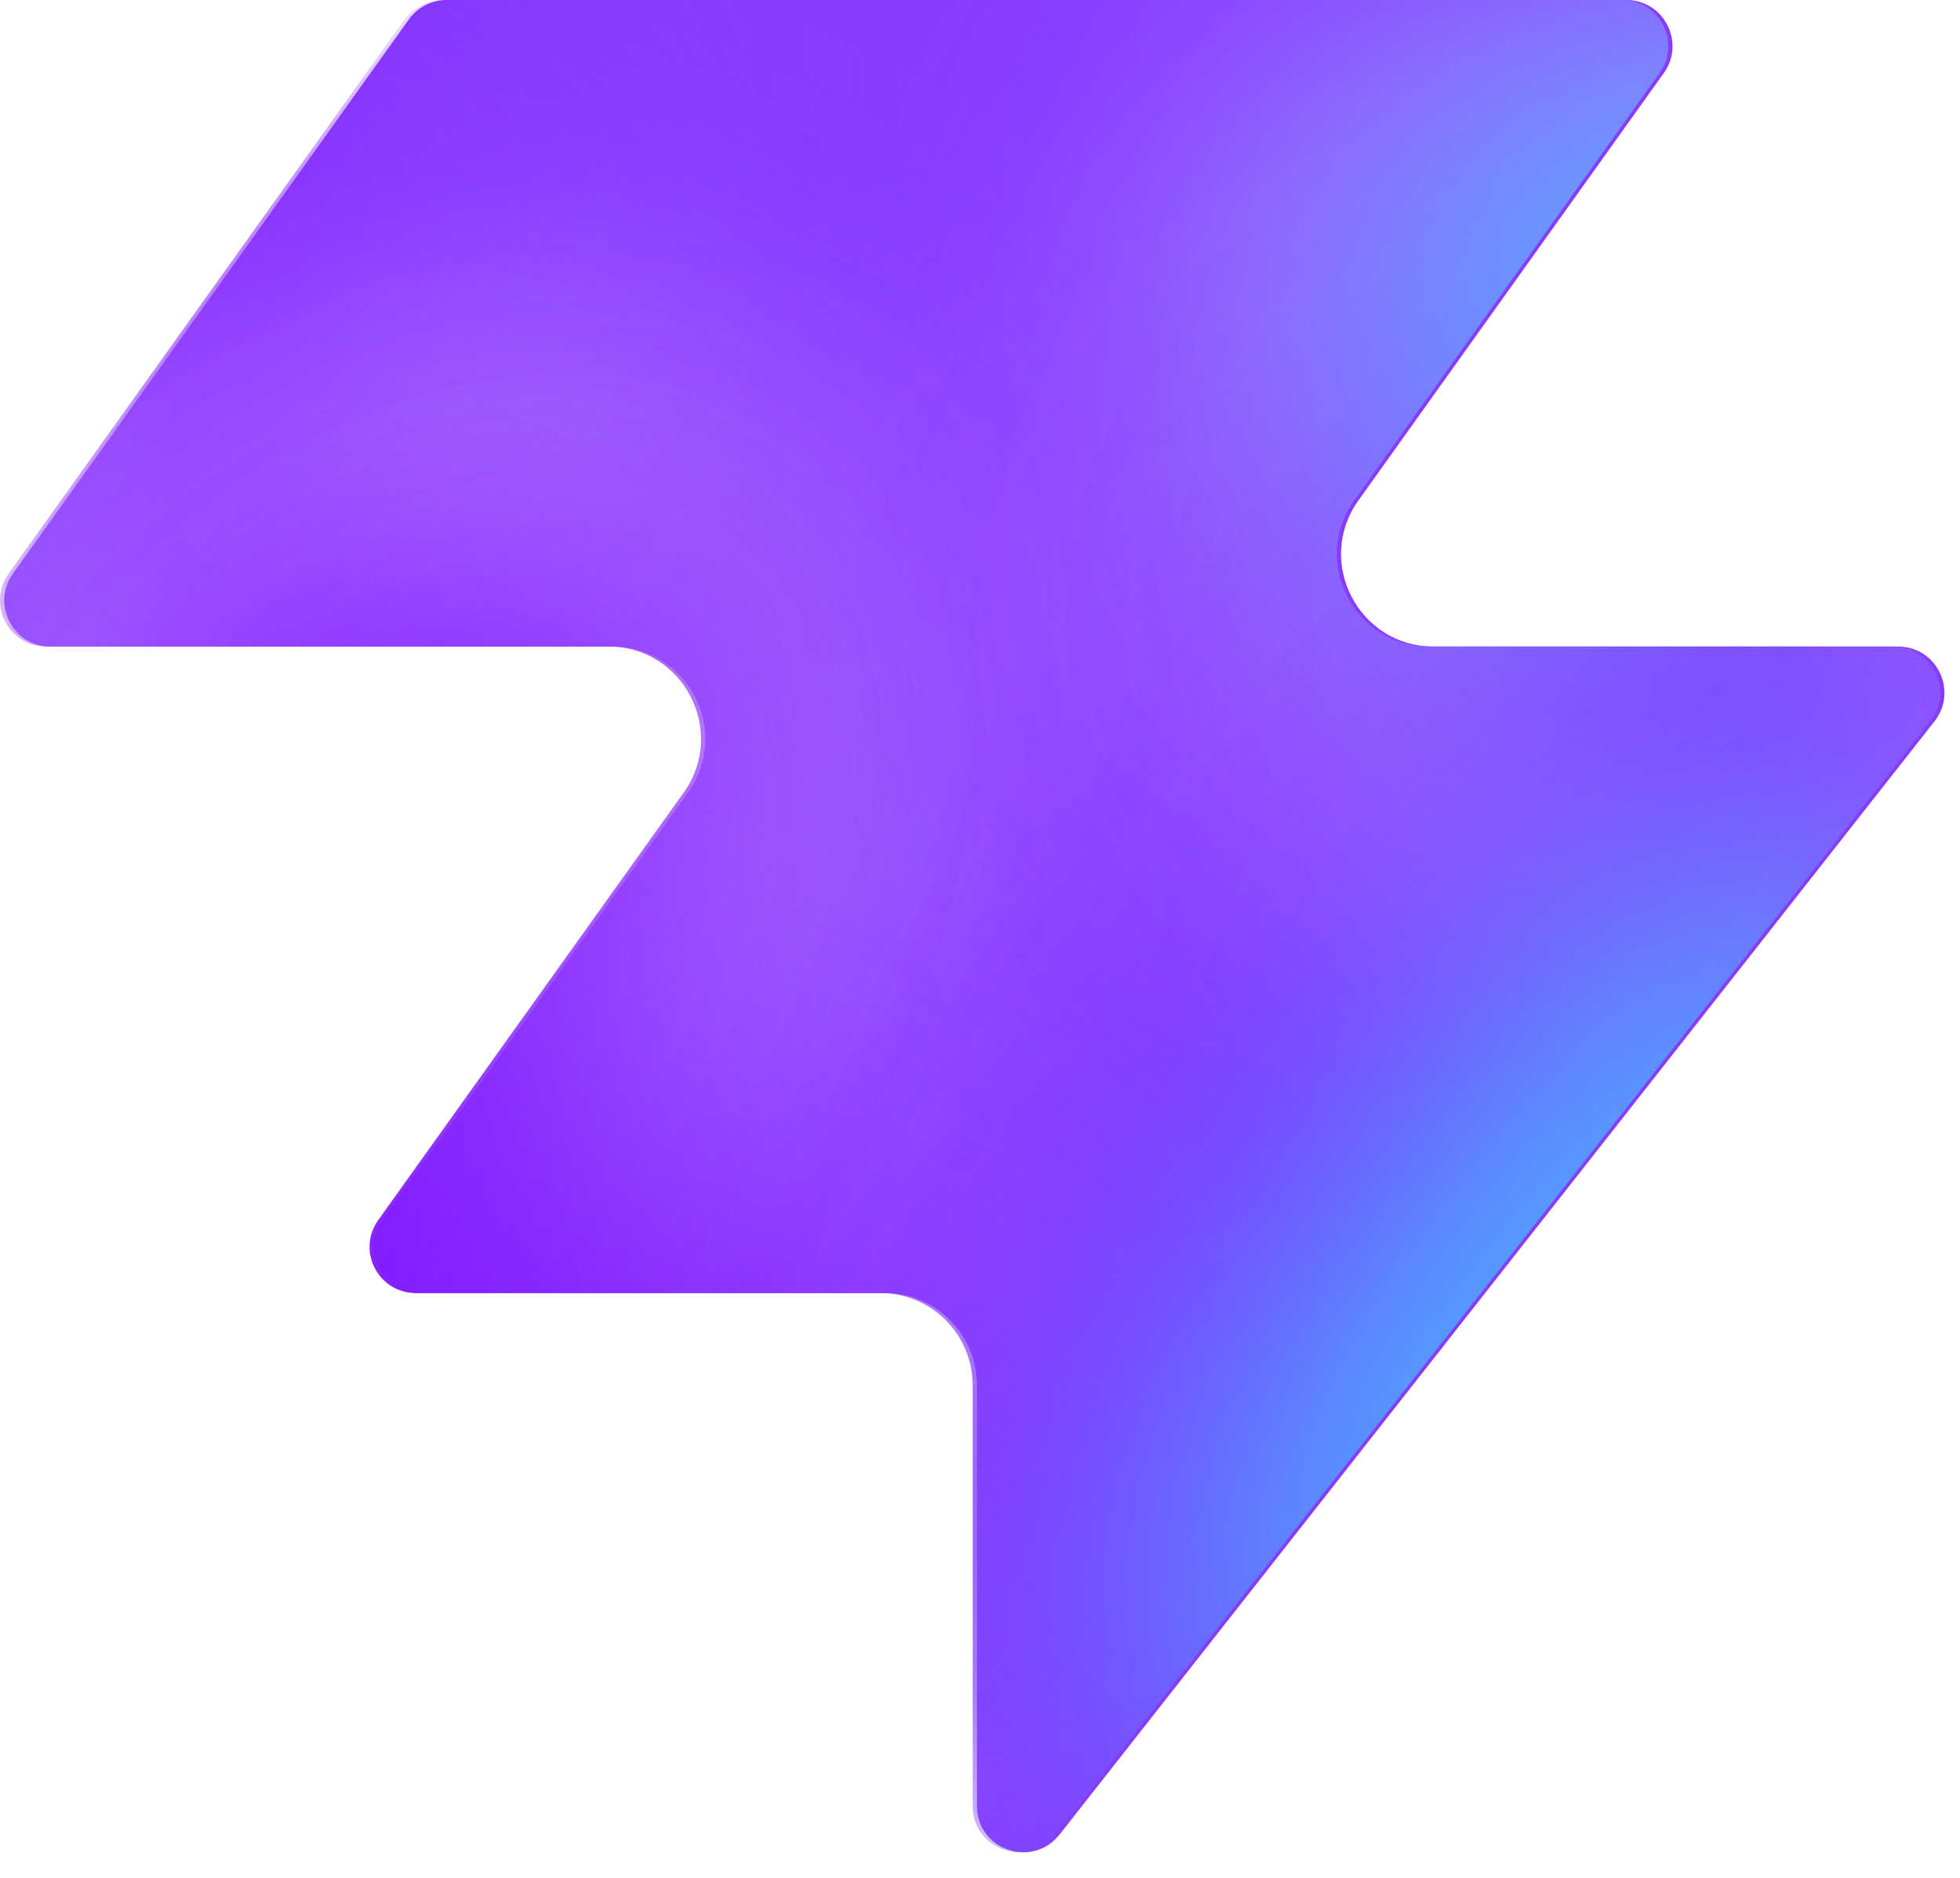
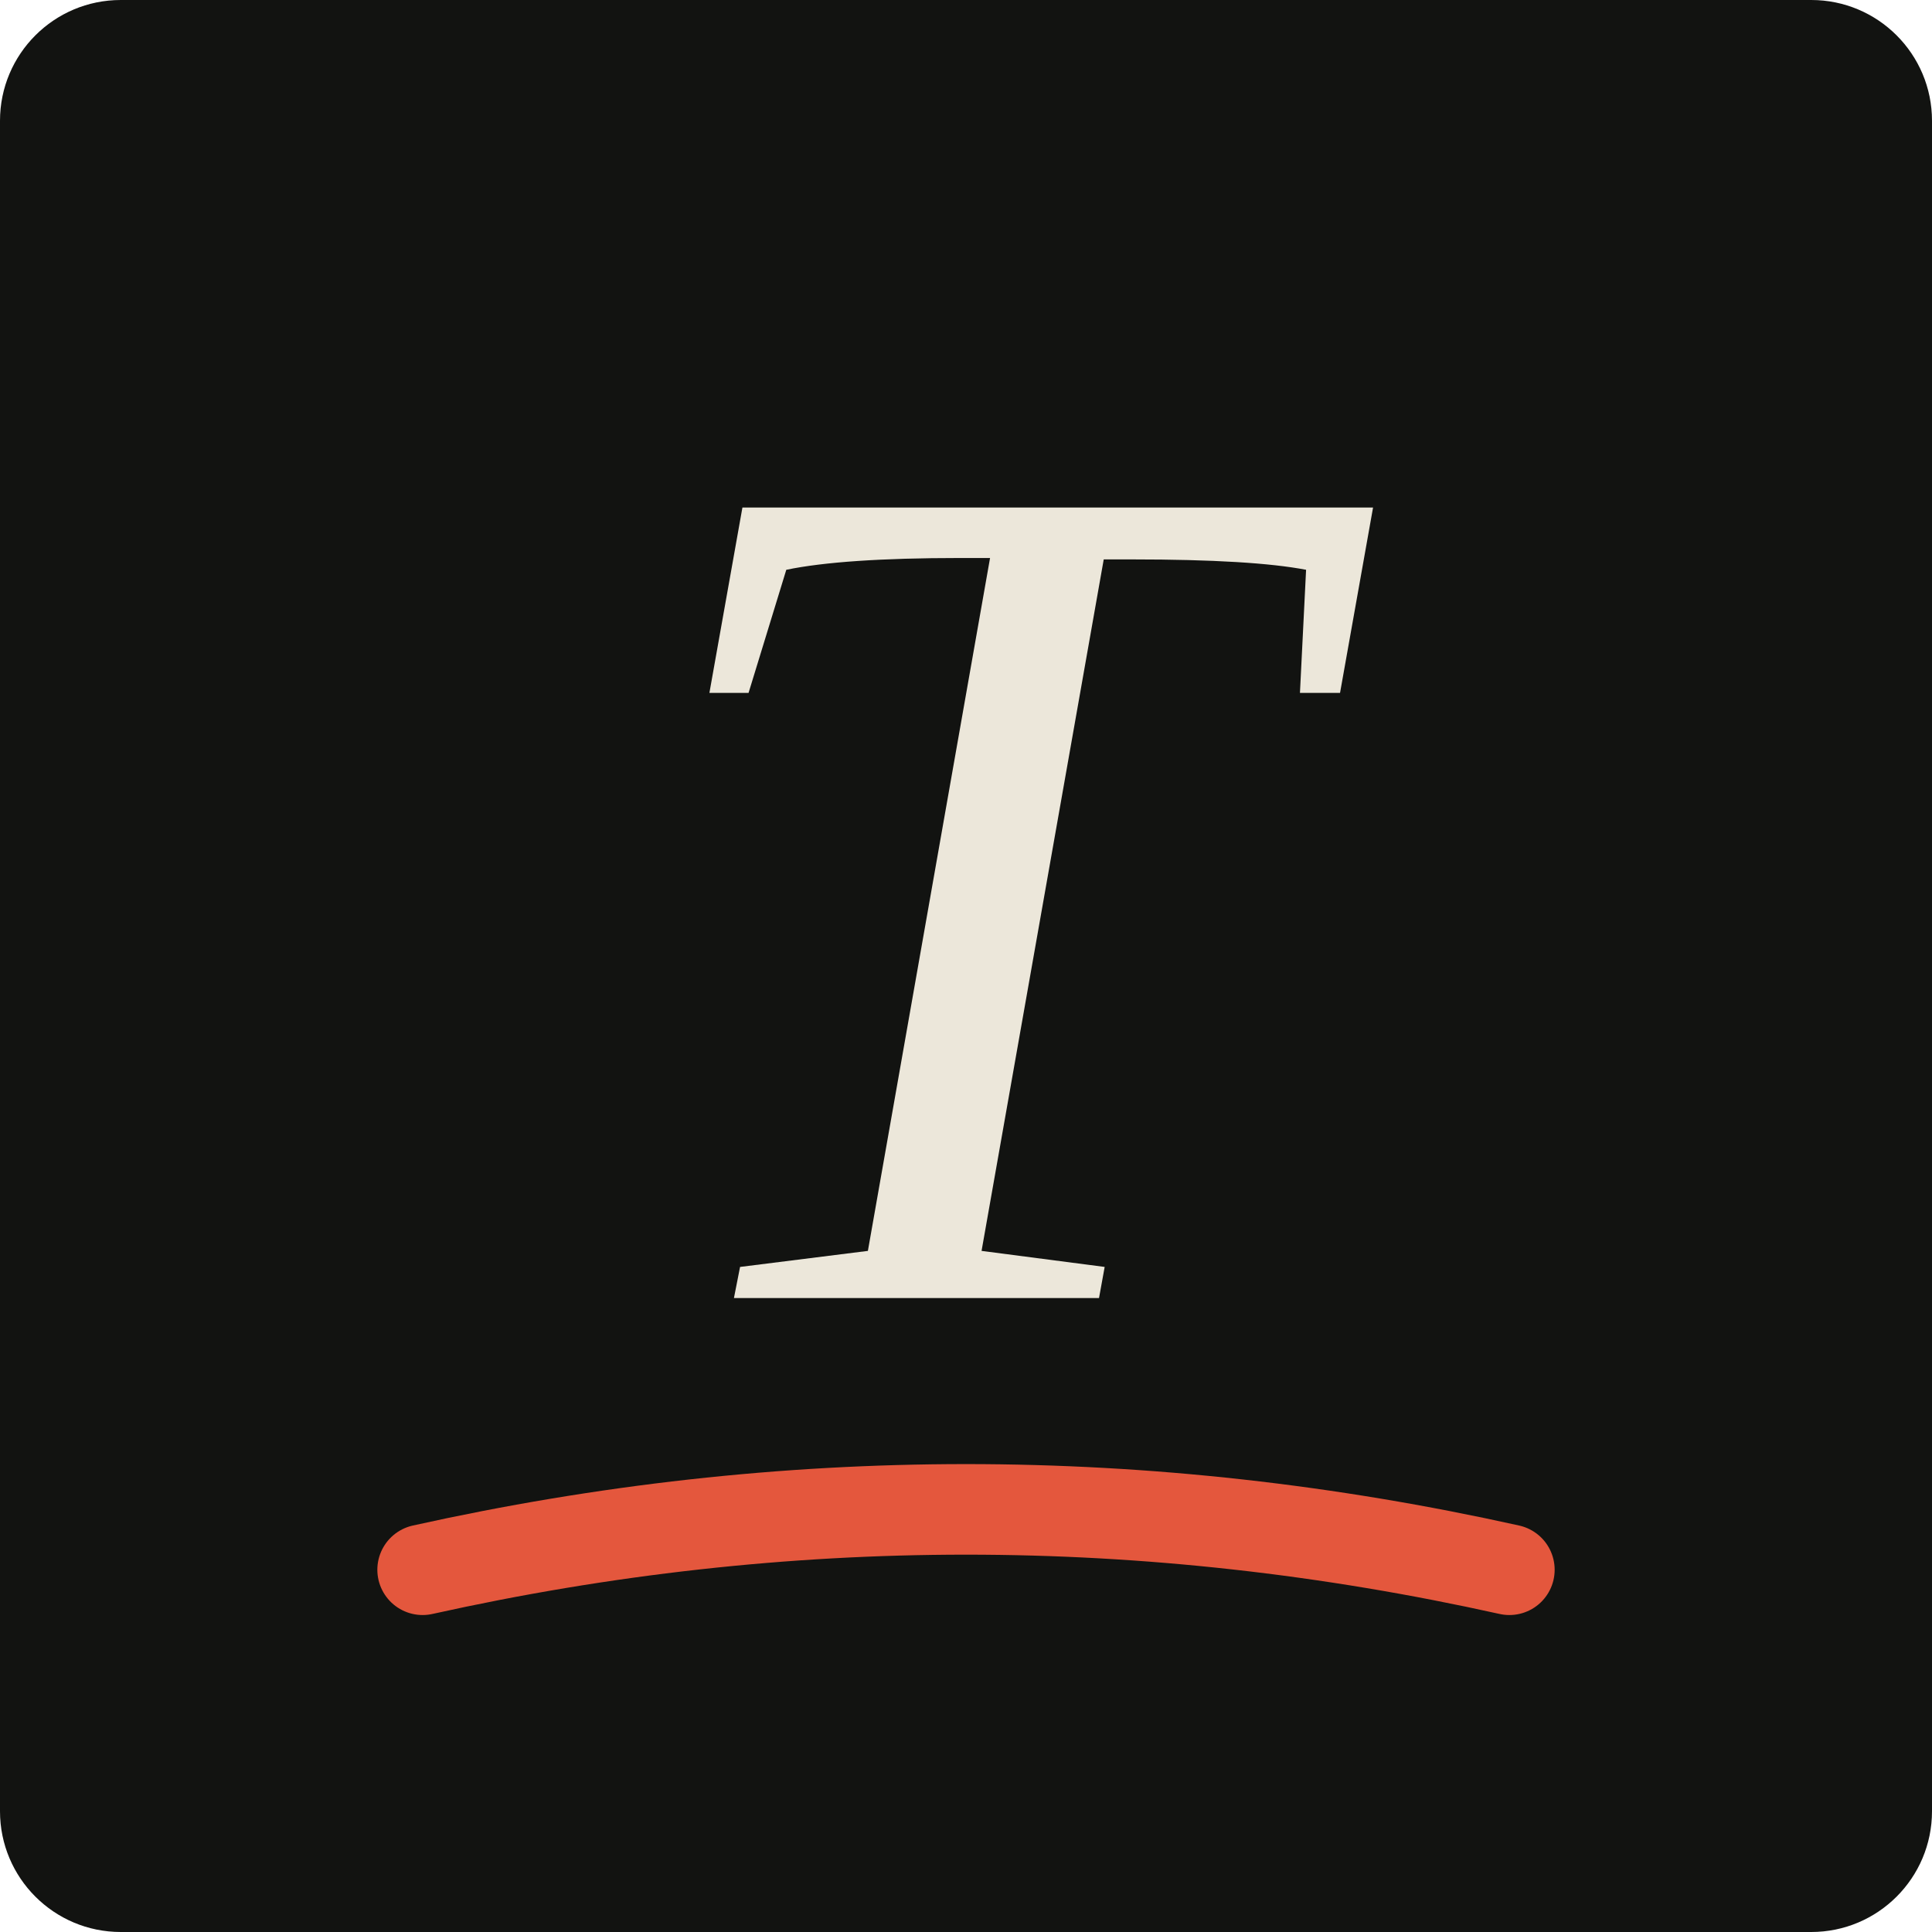
- <svg xmlns="http://www.w3.org/2000/svg" width="48" height="46" fill="none" viewBox="0 0 48 46">
-   <path fill="#863bff" d="M25.946 44.938c-.664.845-2.021.375-2.021-.698V33.937a2.26 2.26 0 0 0-2.262-2.262H10.287c-.92 0-1.456-1.04-.92-1.788l7.48-10.471c1.07-1.497 0-3.578-1.842-3.578H1.237c-.92 0-1.456-1.04-.92-1.788L10.013.474c.214-.297.556-.474.92-.474h28.894c.92 0 1.456 1.04.92 1.788l-7.48 10.471c-1.07 1.498 0 3.579 1.842 3.579h11.377c.943 0 1.473 1.088.89 1.83L25.947 44.94z" style="fill:#863bff;fill:color(display-p3 .525 .23 1);fill-opacity:1" />
-   <mask id="a" width="48" height="46" x="0" y="0" maskUnits="userSpaceOnUse" style="mask-type:alpha">
-     <path fill="#000" d="M25.842 44.938c-.664.844-2.021.375-2.021-.698V33.937a2.26 2.26 0 0 0-2.262-2.262H10.183c-.92 0-1.456-1.04-.92-1.788l7.48-10.471c1.07-1.498 0-3.579-1.842-3.579H1.133c-.92 0-1.456-1.04-.92-1.787L9.91.473c.214-.297.556-.474.92-.474h28.894c.92 0 1.456 1.04.92 1.788l-7.48 10.471c-1.07 1.498 0 3.578 1.842 3.578h11.377c.943 0 1.473 1.088.89 1.832L25.843 44.94z" style="fill:#000;fill-opacity:1" />
-   </mask>
-   <g mask="url(#a)">
-     <g filter="url(#b)">
-       <ellipse cx="5.508" cy="14.704" fill="#ede6ff" rx="5.508" ry="14.704" style="fill:#ede6ff;fill:color(display-p3 .927 .903 1);fill-opacity:1" transform="matrix(.00324 1 1 -.00324 -4.47 31.516)" />
-     </g>
-     <g filter="url(#c)">
-       <ellipse cx="10.399" cy="29.851" fill="#ede6ff" rx="10.399" ry="29.851" style="fill:#ede6ff;fill:color(display-p3 .927 .903 1);fill-opacity:1" transform="matrix(.00324 1 1 -.00324 -39.328 7.883)" />
-     </g>
-     <g filter="url(#d)">
-       <ellipse cx="5.508" cy="30.487" fill="#7e14ff" rx="5.508" ry="30.487" style="fill:#7e14ff;fill:color(display-p3 .492 .077 1);fill-opacity:1" transform="rotate(89.814 -25.913 -14.639)scale(1 -1)" />
-     </g>
-     <g filter="url(#e)">
-       <ellipse cx="5.508" cy="30.599" fill="#7e14ff" rx="5.508" ry="30.599" style="fill:#7e14ff;fill:color(display-p3 .492 .077 1);fill-opacity:1" transform="rotate(89.814 -32.644 -3.334)scale(1 -1)" />
-     </g>
-     <g filter="url(#f)">
-       <ellipse cx="5.508" cy="30.599" fill="#7e14ff" rx="5.508" ry="30.599" style="fill:#7e14ff;fill:color(display-p3 .492 .077 1);fill-opacity:1" transform="matrix(.00324 1 1 -.00324 -34.34 30.47)" />
-     </g>
-     <g filter="url(#g)">
-       <ellipse cx="14.072" cy="22.078" fill="#ede6ff" rx="14.072" ry="22.078" style="fill:#ede6ff;fill:color(display-p3 .927 .903 1);fill-opacity:1" transform="rotate(93.35 24.506 48.493)scale(-1 1)" />
-     </g>
-     <g filter="url(#h)">
-       <ellipse cx="3.47" cy="21.501" fill="#7e14ff" rx="3.47" ry="21.501" style="fill:#7e14ff;fill:color(display-p3 .492 .077 1);fill-opacity:1" transform="rotate(89.009 28.708 47.59)scale(-1 1)" />
-     </g>
-     <g filter="url(#i)">
-       <ellipse cx="3.47" cy="21.501" fill="#7e14ff" rx="3.47" ry="21.501" style="fill:#7e14ff;fill:color(display-p3 .492 .077 1);fill-opacity:1" transform="rotate(89.009 28.708 47.59)scale(-1 1)" />
-     </g>
-     <g filter="url(#j)">
-       <ellipse cx=".387" cy="8.972" fill="#7e14ff" rx="4.407" ry="29.108" style="fill:#7e14ff;fill:color(display-p3 .492 .077 1);fill-opacity:1" transform="rotate(39.51 .387 8.972)" />
-     </g>
-     <g filter="url(#k)">
-       <ellipse cx="47.523" cy="-6.092" fill="#7e14ff" rx="4.407" ry="29.108" style="fill:#7e14ff;fill:color(display-p3 .492 .077 1);fill-opacity:1" transform="rotate(37.892 47.523 -6.092)" />
-     </g>
-     <g filter="url(#l)">
-       <ellipse cx="41.412" cy="6.333" fill="#47bfff" rx="5.971" ry="9.665" style="fill:#47bfff;fill:color(display-p3 .28 .748 1);fill-opacity:1" transform="rotate(37.892 41.412 6.333)" />
-     </g>
-     <g filter="url(#m)">
-       <ellipse cx="-1.879" cy="38.332" fill="#7e14ff" rx="4.407" ry="29.108" style="fill:#7e14ff;fill:color(display-p3 .492 .077 1);fill-opacity:1" transform="rotate(37.892 -1.88 38.332)" />
-     </g>
-     <g filter="url(#n)">
-       <ellipse cx="-1.879" cy="38.332" fill="#7e14ff" rx="4.407" ry="29.108" style="fill:#7e14ff;fill:color(display-p3 .492 .077 1);fill-opacity:1" transform="rotate(37.892 -1.88 38.332)" />
-     </g>
-     <g filter="url(#o)">
-       <ellipse cx="35.651" cy="29.907" fill="#7e14ff" rx="4.407" ry="29.108" style="fill:#7e14ff;fill:color(display-p3 .492 .077 1);fill-opacity:1" transform="rotate(37.892 35.651 29.907)" />
-     </g>
-     <g filter="url(#p)">
-       <ellipse cx="38.418" cy="32.4" fill="#47bfff" rx="5.971" ry="15.297" style="fill:#47bfff;fill:color(display-p3 .28 .748 1);fill-opacity:1" transform="rotate(37.892 38.418 32.4)" />
-     </g>
-   </g>
-   <defs>
-     <filter id="b" width="60.045" height="41.654" x="-19.77" y="16.149" color-interpolation-filters="sRGB" filterUnits="userSpaceOnUse">
-       <feFlood flood-opacity="0" result="BackgroundImageFix" />
-       <feBlend in="SourceGraphic" in2="BackgroundImageFix" result="shape" />
-       <feGaussianBlur result="effect1_foregroundBlur_2002_17158" stdDeviation="7.659" />
-     </filter>
-     <filter id="c" width="90.34" height="51.437" x="-54.613" y="-7.533" color-interpolation-filters="sRGB" filterUnits="userSpaceOnUse">
-       <feFlood flood-opacity="0" result="BackgroundImageFix" />
-       <feBlend in="SourceGraphic" in2="BackgroundImageFix" result="shape" />
-       <feGaussianBlur result="effect1_foregroundBlur_2002_17158" stdDeviation="7.659" />
-     </filter>
-     <filter id="d" width="79.355" height="29.4" x="-49.64" y="2.03" color-interpolation-filters="sRGB" filterUnits="userSpaceOnUse">
-       <feFlood flood-opacity="0" result="BackgroundImageFix" />
-       <feBlend in="SourceGraphic" in2="BackgroundImageFix" result="shape" />
-       <feGaussianBlur result="effect1_foregroundBlur_2002_17158" stdDeviation="4.596" />
-     </filter>
-     <filter id="e" width="79.579" height="29.4" x="-45.045" y="20.029" color-interpolation-filters="sRGB" filterUnits="userSpaceOnUse">
-       <feFlood flood-opacity="0" result="BackgroundImageFix" />
-       <feBlend in="SourceGraphic" in2="BackgroundImageFix" result="shape" />
-       <feGaussianBlur result="effect1_foregroundBlur_2002_17158" stdDeviation="4.596" />
-     </filter>
-     <filter id="f" width="79.579" height="29.4" x="-43.513" y="21.178" color-interpolation-filters="sRGB" filterUnits="userSpaceOnUse">
-       <feFlood flood-opacity="0" result="BackgroundImageFix" />
-       <feBlend in="SourceGraphic" in2="BackgroundImageFix" result="shape" />
-       <feGaussianBlur result="effect1_foregroundBlur_2002_17158" stdDeviation="4.596" />
-     </filter>
-     <filter id="g" width="74.749" height="58.852" x="15.756" y="-17.901" color-interpolation-filters="sRGB" filterUnits="userSpaceOnUse">
-       <feFlood flood-opacity="0" result="BackgroundImageFix" />
-       <feBlend in="SourceGraphic" in2="BackgroundImageFix" result="shape" />
-       <feGaussianBlur result="effect1_foregroundBlur_2002_17158" stdDeviation="7.659" />
-     </filter>
-     <filter id="h" width="61.377" height="25.362" x="23.548" y="2.284" color-interpolation-filters="sRGB" filterUnits="userSpaceOnUse">
-       <feFlood flood-opacity="0" result="BackgroundImageFix" />
-       <feBlend in="SourceGraphic" in2="BackgroundImageFix" result="shape" />
-       <feGaussianBlur result="effect1_foregroundBlur_2002_17158" stdDeviation="4.596" />
-     </filter>
-     <filter id="i" width="61.377" height="25.362" x="23.548" y="2.284" color-interpolation-filters="sRGB" filterUnits="userSpaceOnUse">
-       <feFlood flood-opacity="0" result="BackgroundImageFix" />
-       <feBlend in="SourceGraphic" in2="BackgroundImageFix" result="shape" />
-       <feGaussianBlur result="effect1_foregroundBlur_2002_17158" stdDeviation="4.596" />
-     </filter>
-     <filter id="j" width="56.045" height="63.649" x="-27.636" y="-22.853" color-interpolation-filters="sRGB" filterUnits="userSpaceOnUse">
-       <feFlood flood-opacity="0" result="BackgroundImageFix" />
-       <feBlend in="SourceGraphic" in2="BackgroundImageFix" result="shape" />
-       <feGaussianBlur result="effect1_foregroundBlur_2002_17158" stdDeviation="4.596" />
-     </filter>
-     <filter id="k" width="54.814" height="64.646" x="20.116" y="-38.415" color-interpolation-filters="sRGB" filterUnits="userSpaceOnUse">
-       <feFlood flood-opacity="0" result="BackgroundImageFix" />
-       <feBlend in="SourceGraphic" in2="BackgroundImageFix" result="shape" />
-       <feGaussianBlur result="effect1_foregroundBlur_2002_17158" stdDeviation="4.596" />
-     </filter>
-     <filter id="l" width="33.541" height="35.313" x="24.641" y="-11.323" color-interpolation-filters="sRGB" filterUnits="userSpaceOnUse">
-       <feFlood flood-opacity="0" result="BackgroundImageFix" />
-       <feBlend in="SourceGraphic" in2="BackgroundImageFix" result="shape" />
-       <feGaussianBlur result="effect1_foregroundBlur_2002_17158" stdDeviation="4.596" />
-     </filter>
-     <filter id="m" width="54.814" height="64.646" x="-29.286" y="6.009" color-interpolation-filters="sRGB" filterUnits="userSpaceOnUse">
-       <feFlood flood-opacity="0" result="BackgroundImageFix" />
-       <feBlend in="SourceGraphic" in2="BackgroundImageFix" result="shape" />
-       <feGaussianBlur result="effect1_foregroundBlur_2002_17158" stdDeviation="4.596" />
-     </filter>
-     <filter id="n" width="54.814" height="64.646" x="-29.286" y="6.009" color-interpolation-filters="sRGB" filterUnits="userSpaceOnUse">
-       <feFlood flood-opacity="0" result="BackgroundImageFix" />
-       <feBlend in="SourceGraphic" in2="BackgroundImageFix" result="shape" />
-       <feGaussianBlur result="effect1_foregroundBlur_2002_17158" stdDeviation="4.596" />
-     </filter>
-     <filter id="o" width="54.814" height="64.646" x="8.244" y="-2.416" color-interpolation-filters="sRGB" filterUnits="userSpaceOnUse">
-       <feFlood flood-opacity="0" result="BackgroundImageFix" />
-       <feBlend in="SourceGraphic" in2="BackgroundImageFix" result="shape" />
-       <feGaussianBlur result="effect1_foregroundBlur_2002_17158" stdDeviation="4.596" />
-     </filter>
-     <filter id="p" width="39.409" height="43.623" x="18.713" y="10.588" color-interpolation-filters="sRGB" filterUnits="userSpaceOnUse">
-       <feFlood flood-opacity="0" result="BackgroundImageFix" />
-       <feBlend in="SourceGraphic" in2="BackgroundImageFix" result="shape" />
-       <feGaussianBlur result="effect1_foregroundBlur_2002_17158" stdDeviation="4.596" />
-     </filter>
-   </defs>
+ <svg xmlns="http://www.w3.org/2000/svg" width="64" height="64" viewBox="0 0 64 64">
+   <rect width="64" height="64" rx="4" fill="#121311" />
+   <text x="32" y="43" text-anchor="middle" font-family="Georgia, 'Times New Roman', serif" font-style="italic" font-size="40" fill="#ece7da">T</text>
+   <path d="M14 52 Q 32 48 50 52" stroke="#e4573d" stroke-width="3" stroke-linecap="round" fill="none" />
</svg>
